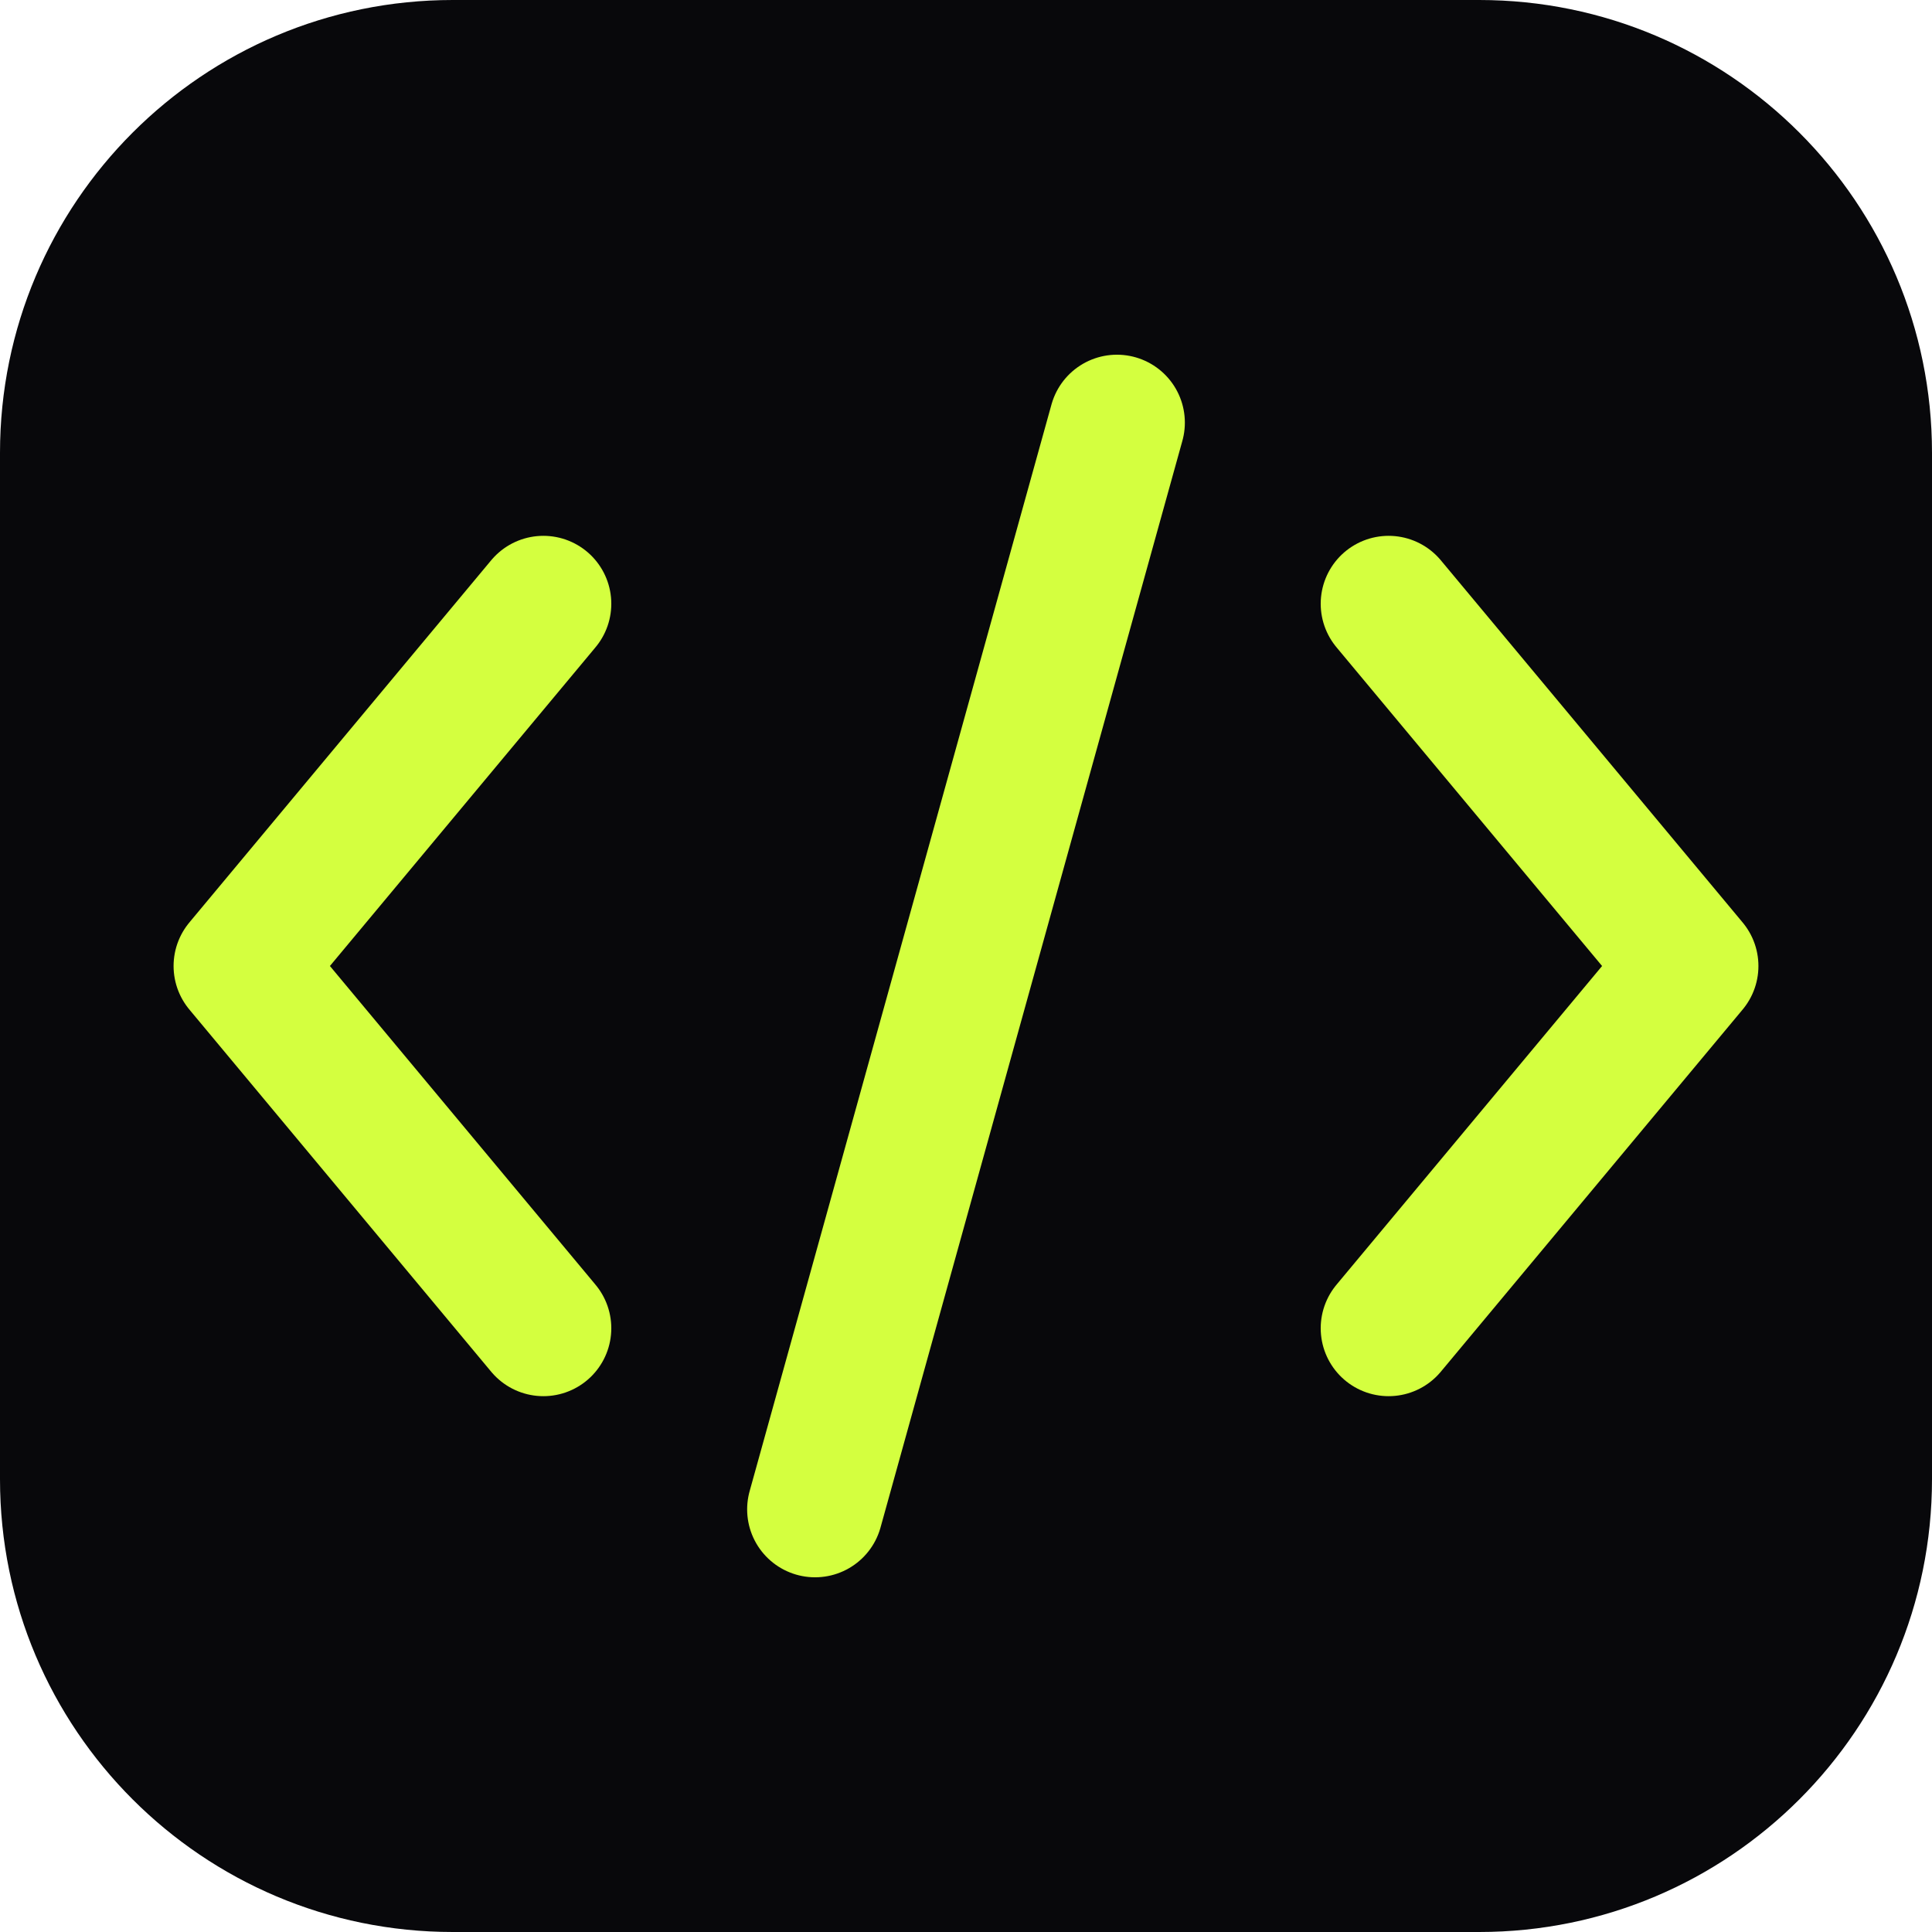
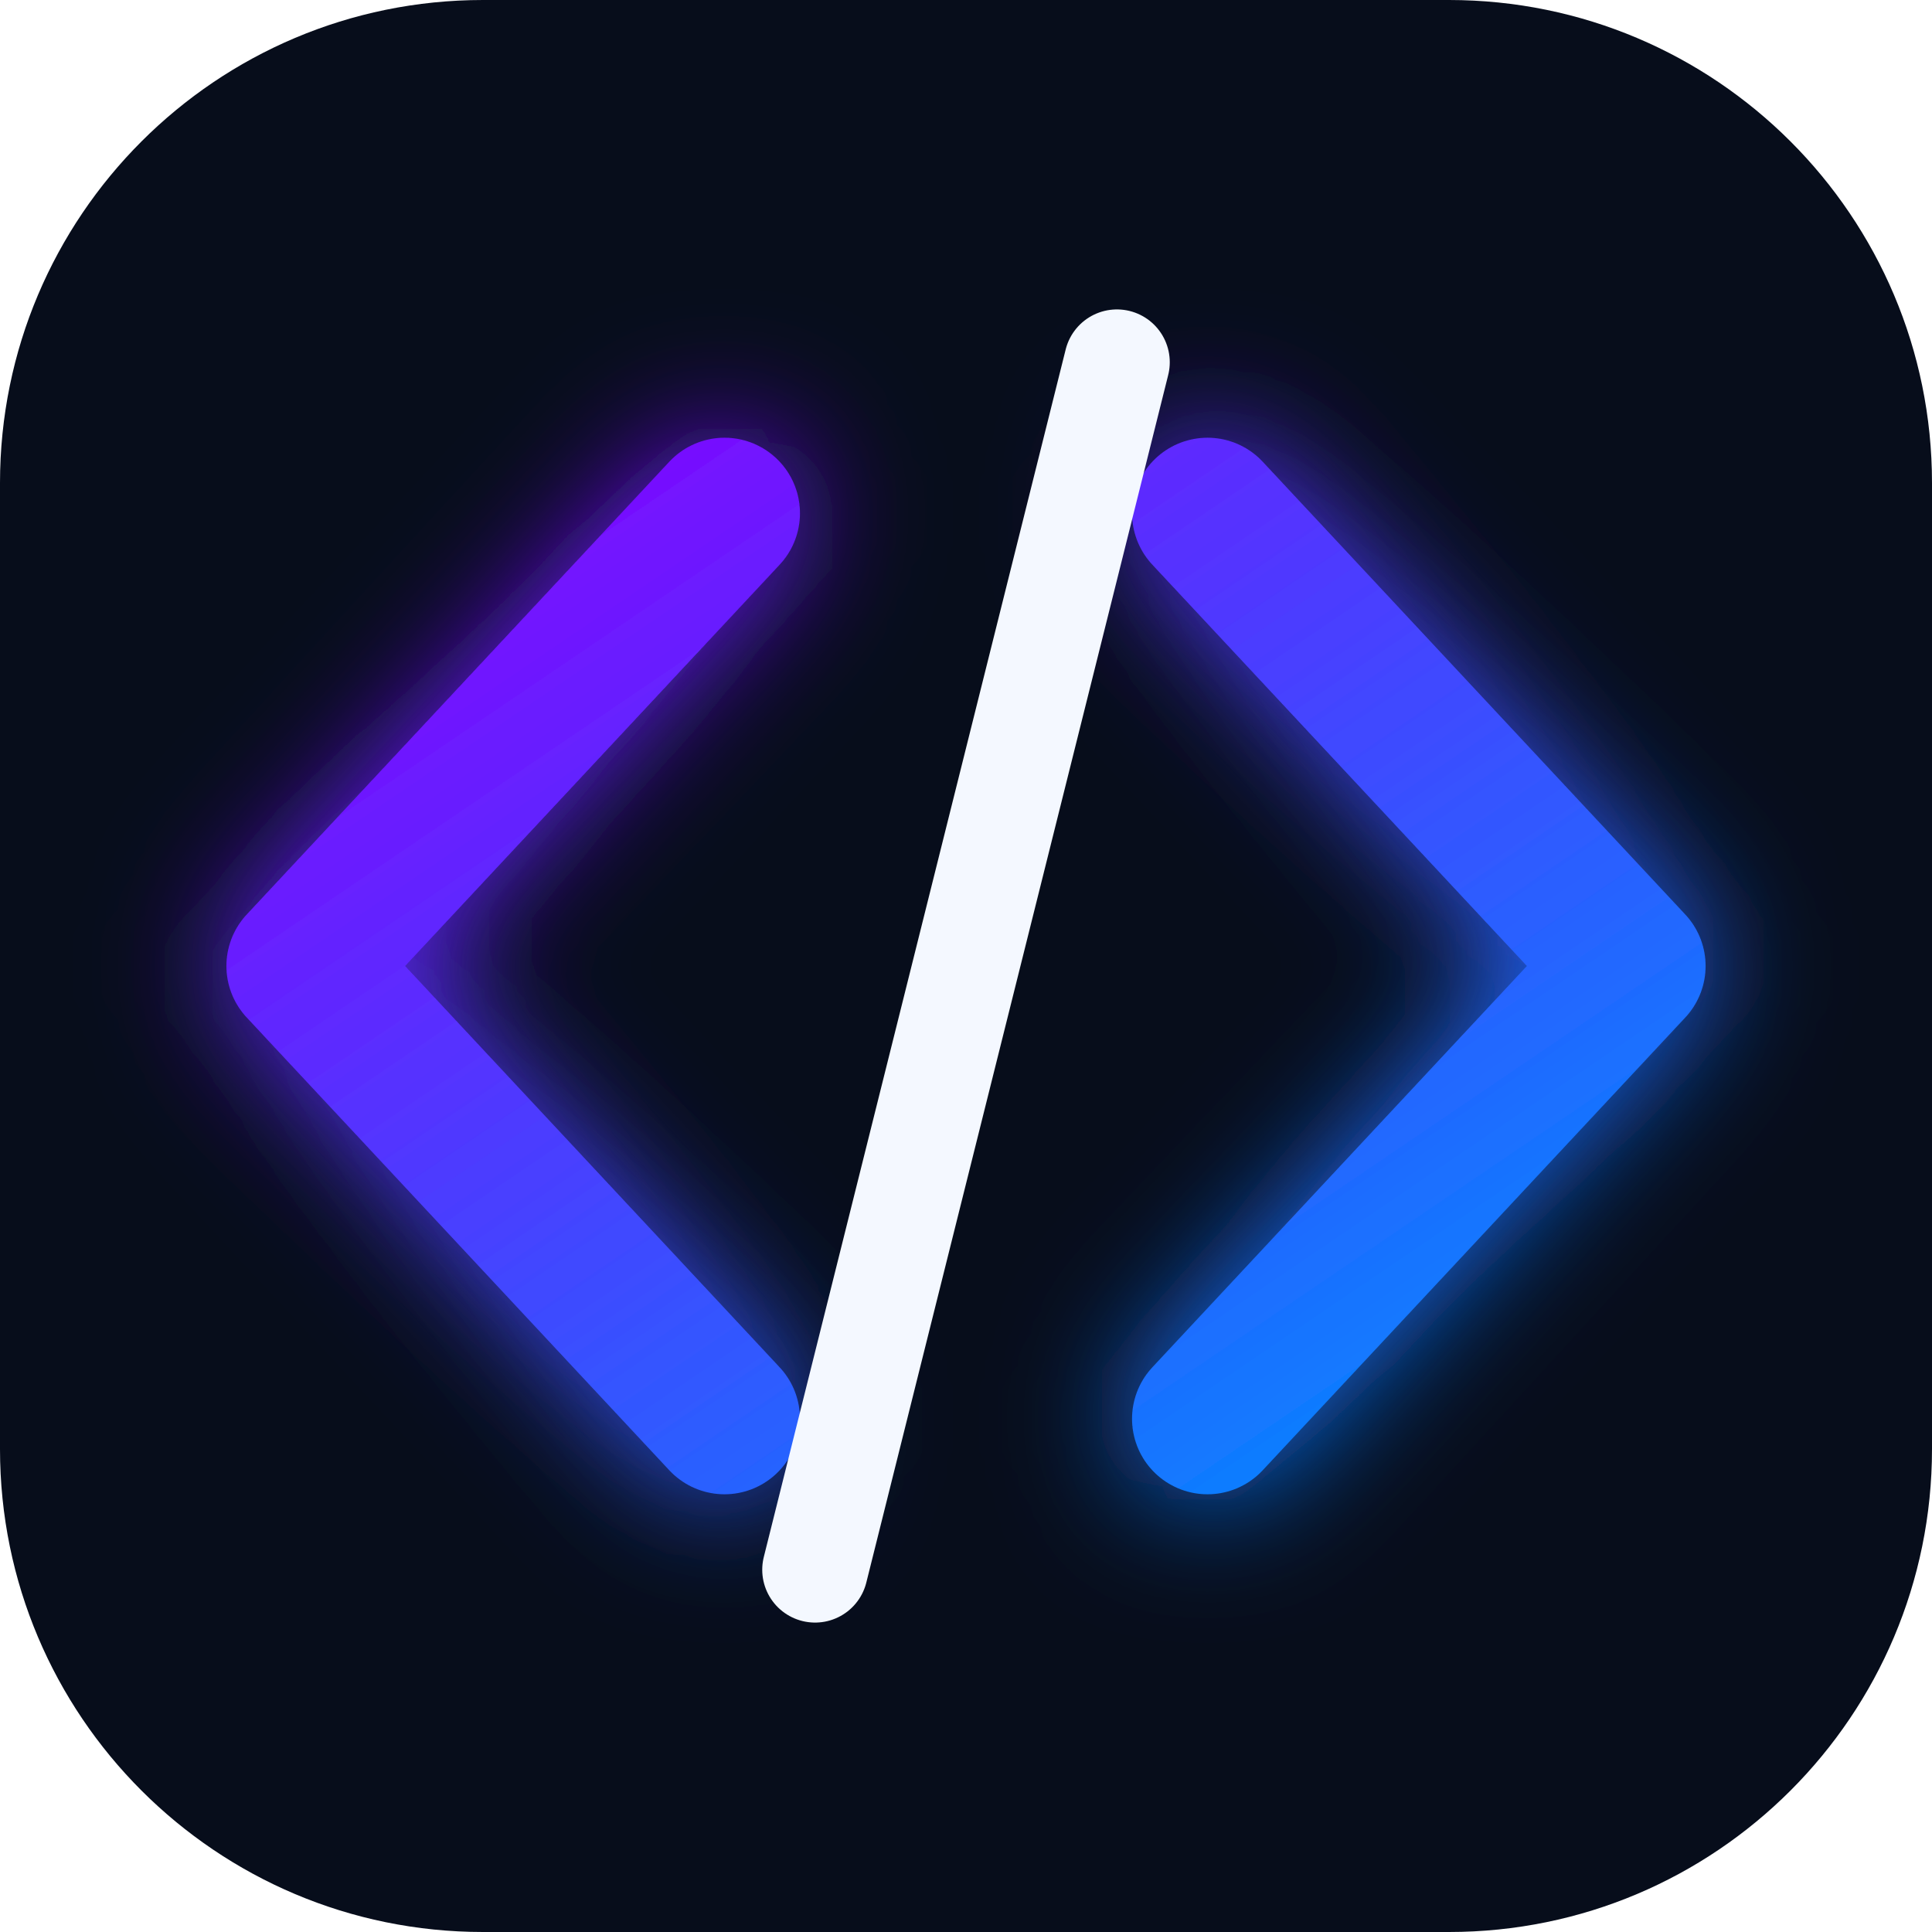
<svg xmlns="http://www.w3.org/2000/svg" viewBox="0 0 64 64">
-   <rect width="64" height="64" rx="15" fill="#08080b" />
-   <path d="M18 20 8 32l10 12M46 20l10 12-10 12M37 14 27 50" fill="none" stroke="#d4ff3f" stroke-linecap="round" stroke-linejoin="round" stroke-width="4.5" />
+   <defs>
+     <linearGradient id="brand" x1="0" y1="0" x2="1" y2="1">
+       <stop offset="0" stop-color="#8500FF" />
+       <stop offset="1" stop-color="#008CFF" />
+     </linearGradient>
+     <filter id="glow" x="-40%" y="-40%" width="180%" height="180%">
+       <feGaussianBlur stdDeviation="2.2" result="blur" />
+       <feMerge>
+         <feMergeNode in="blur" />
+         <feMergeNode in="SourceGraphic" />
+       </feMerge>
+     </filter>
+   </defs>
+   <rect width="64" height="64" rx="16" fill="#070D1B" />
+   <path d="M24 17 10 32l14 15M40 17l14 15-14 15" fill="none" stroke="url(#brand)" stroke-width="5" stroke-linecap="round" stroke-linejoin="round" filter="url(#glow)" />
+   <path d="m37 12-10 40" fill="none" stroke="#F4F8FF" stroke-width="3.5" stroke-linecap="round" />
</svg>
